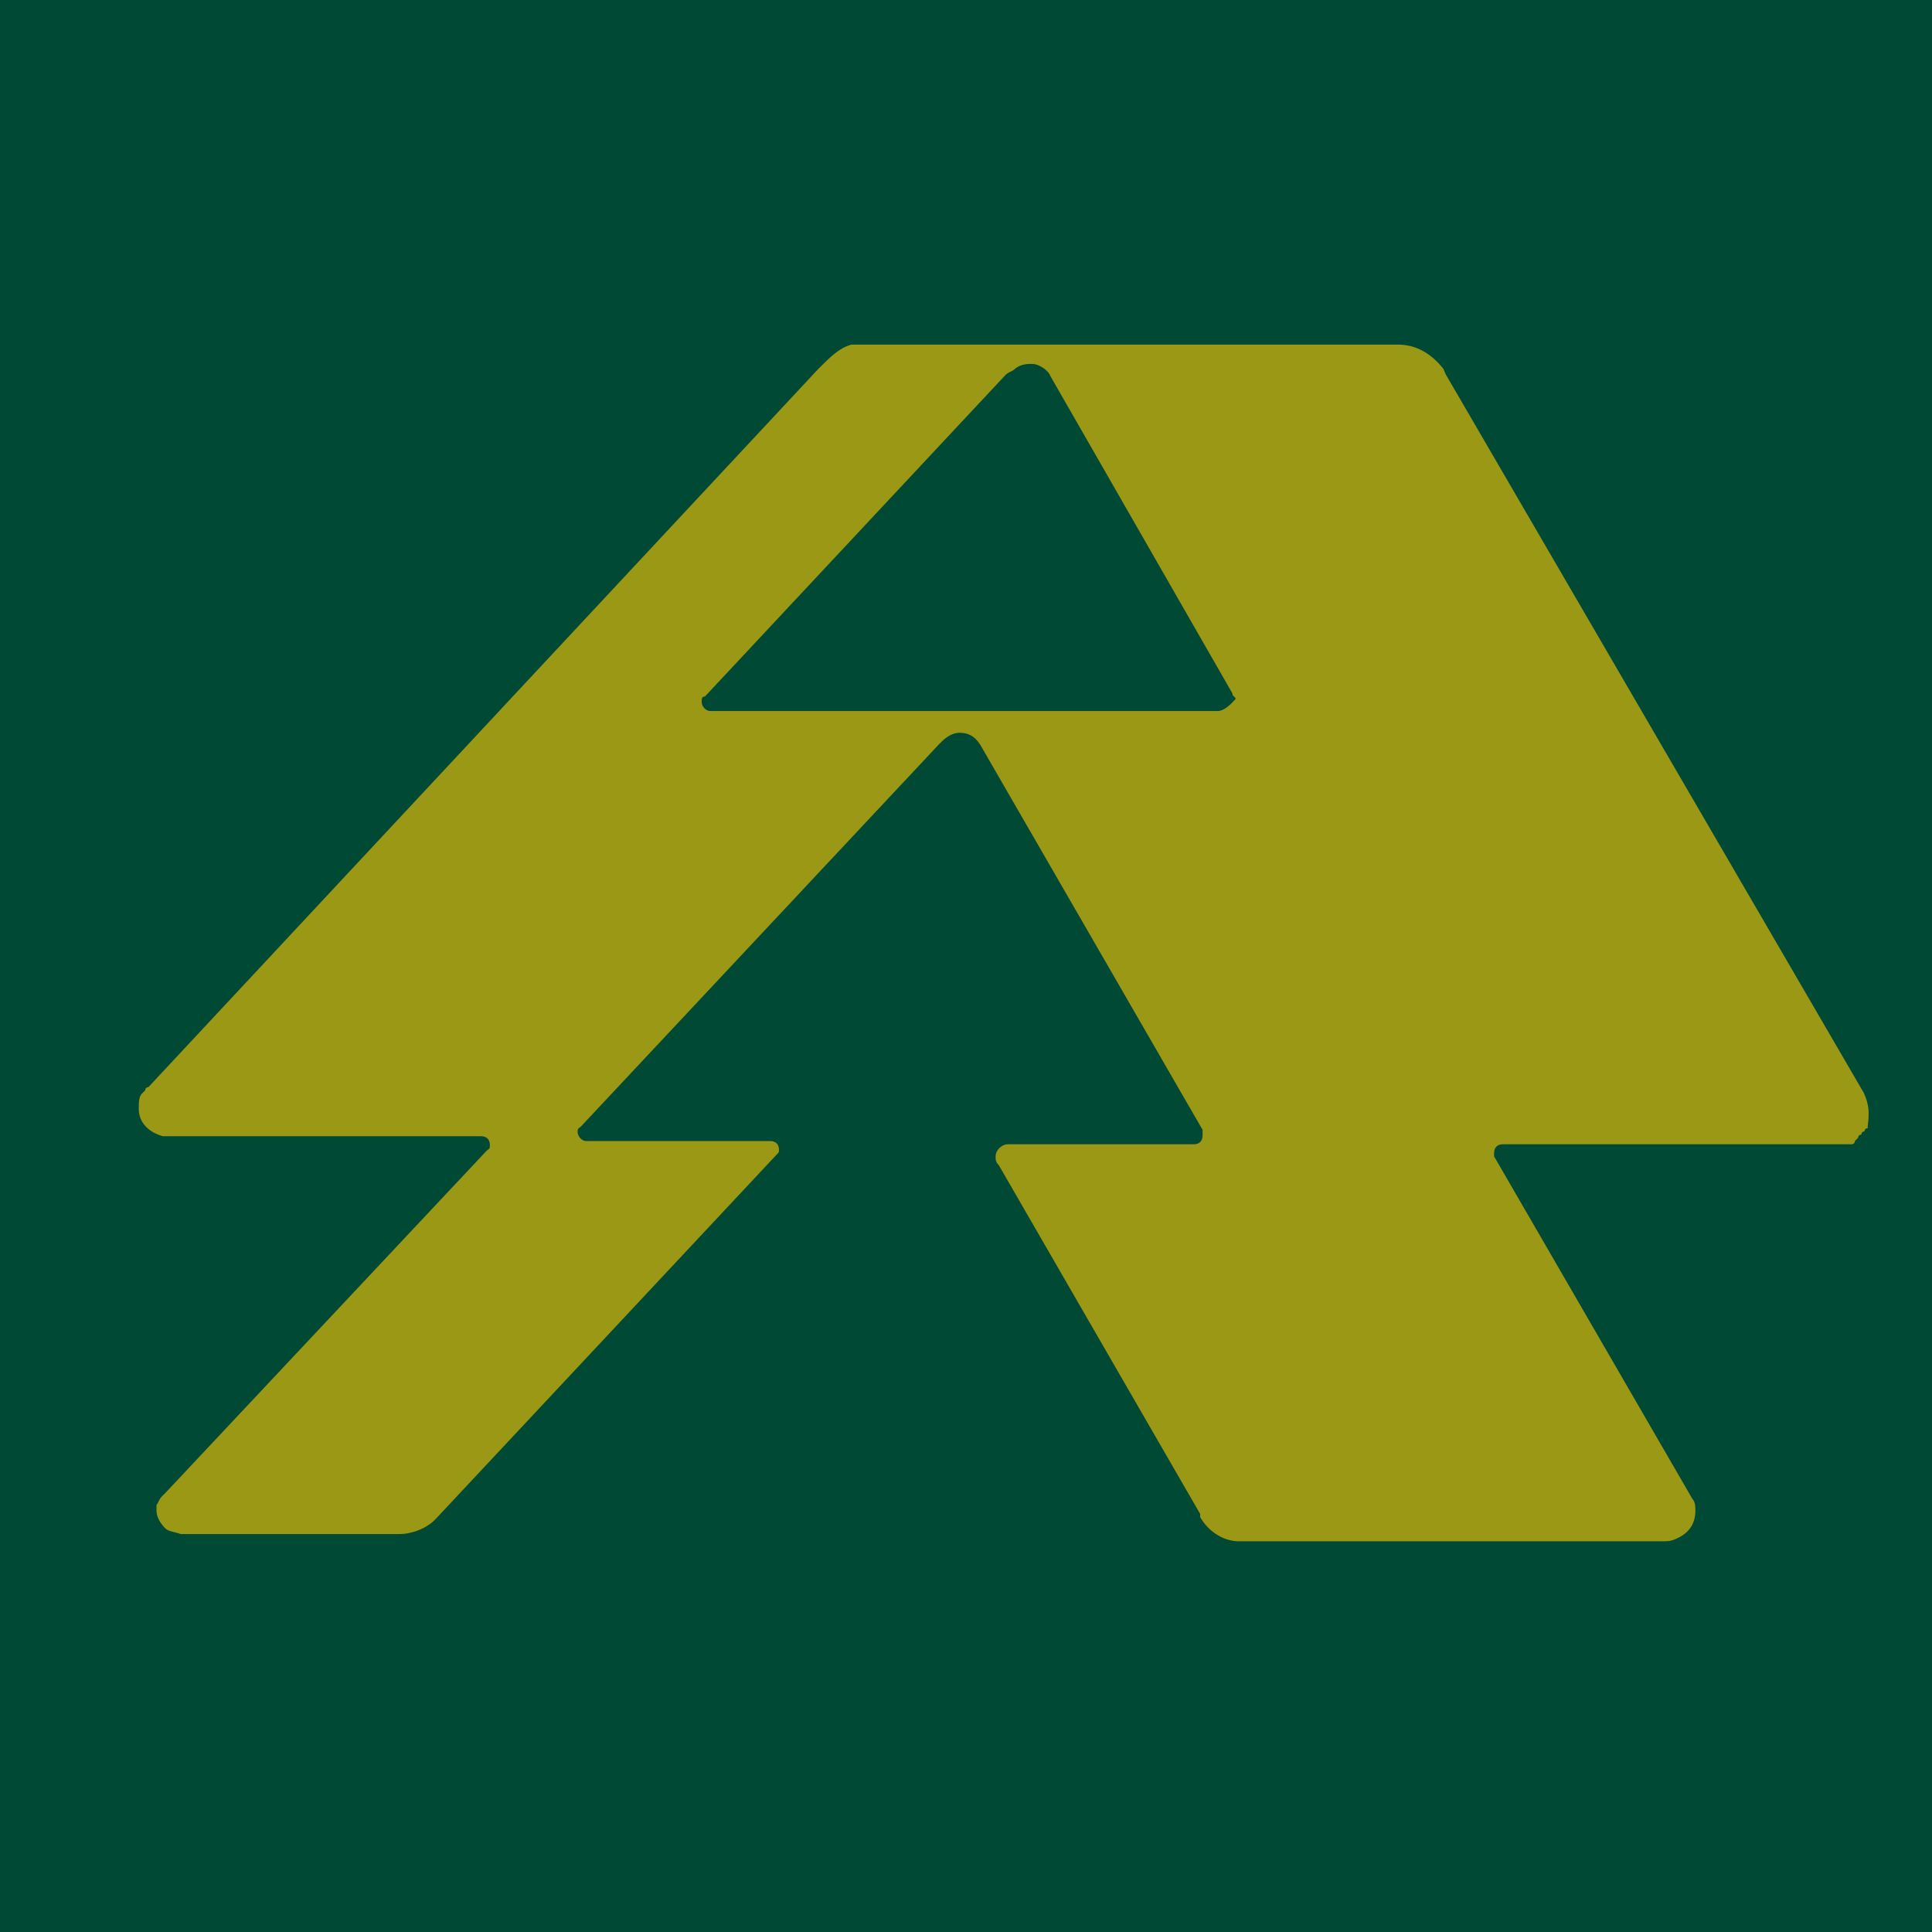
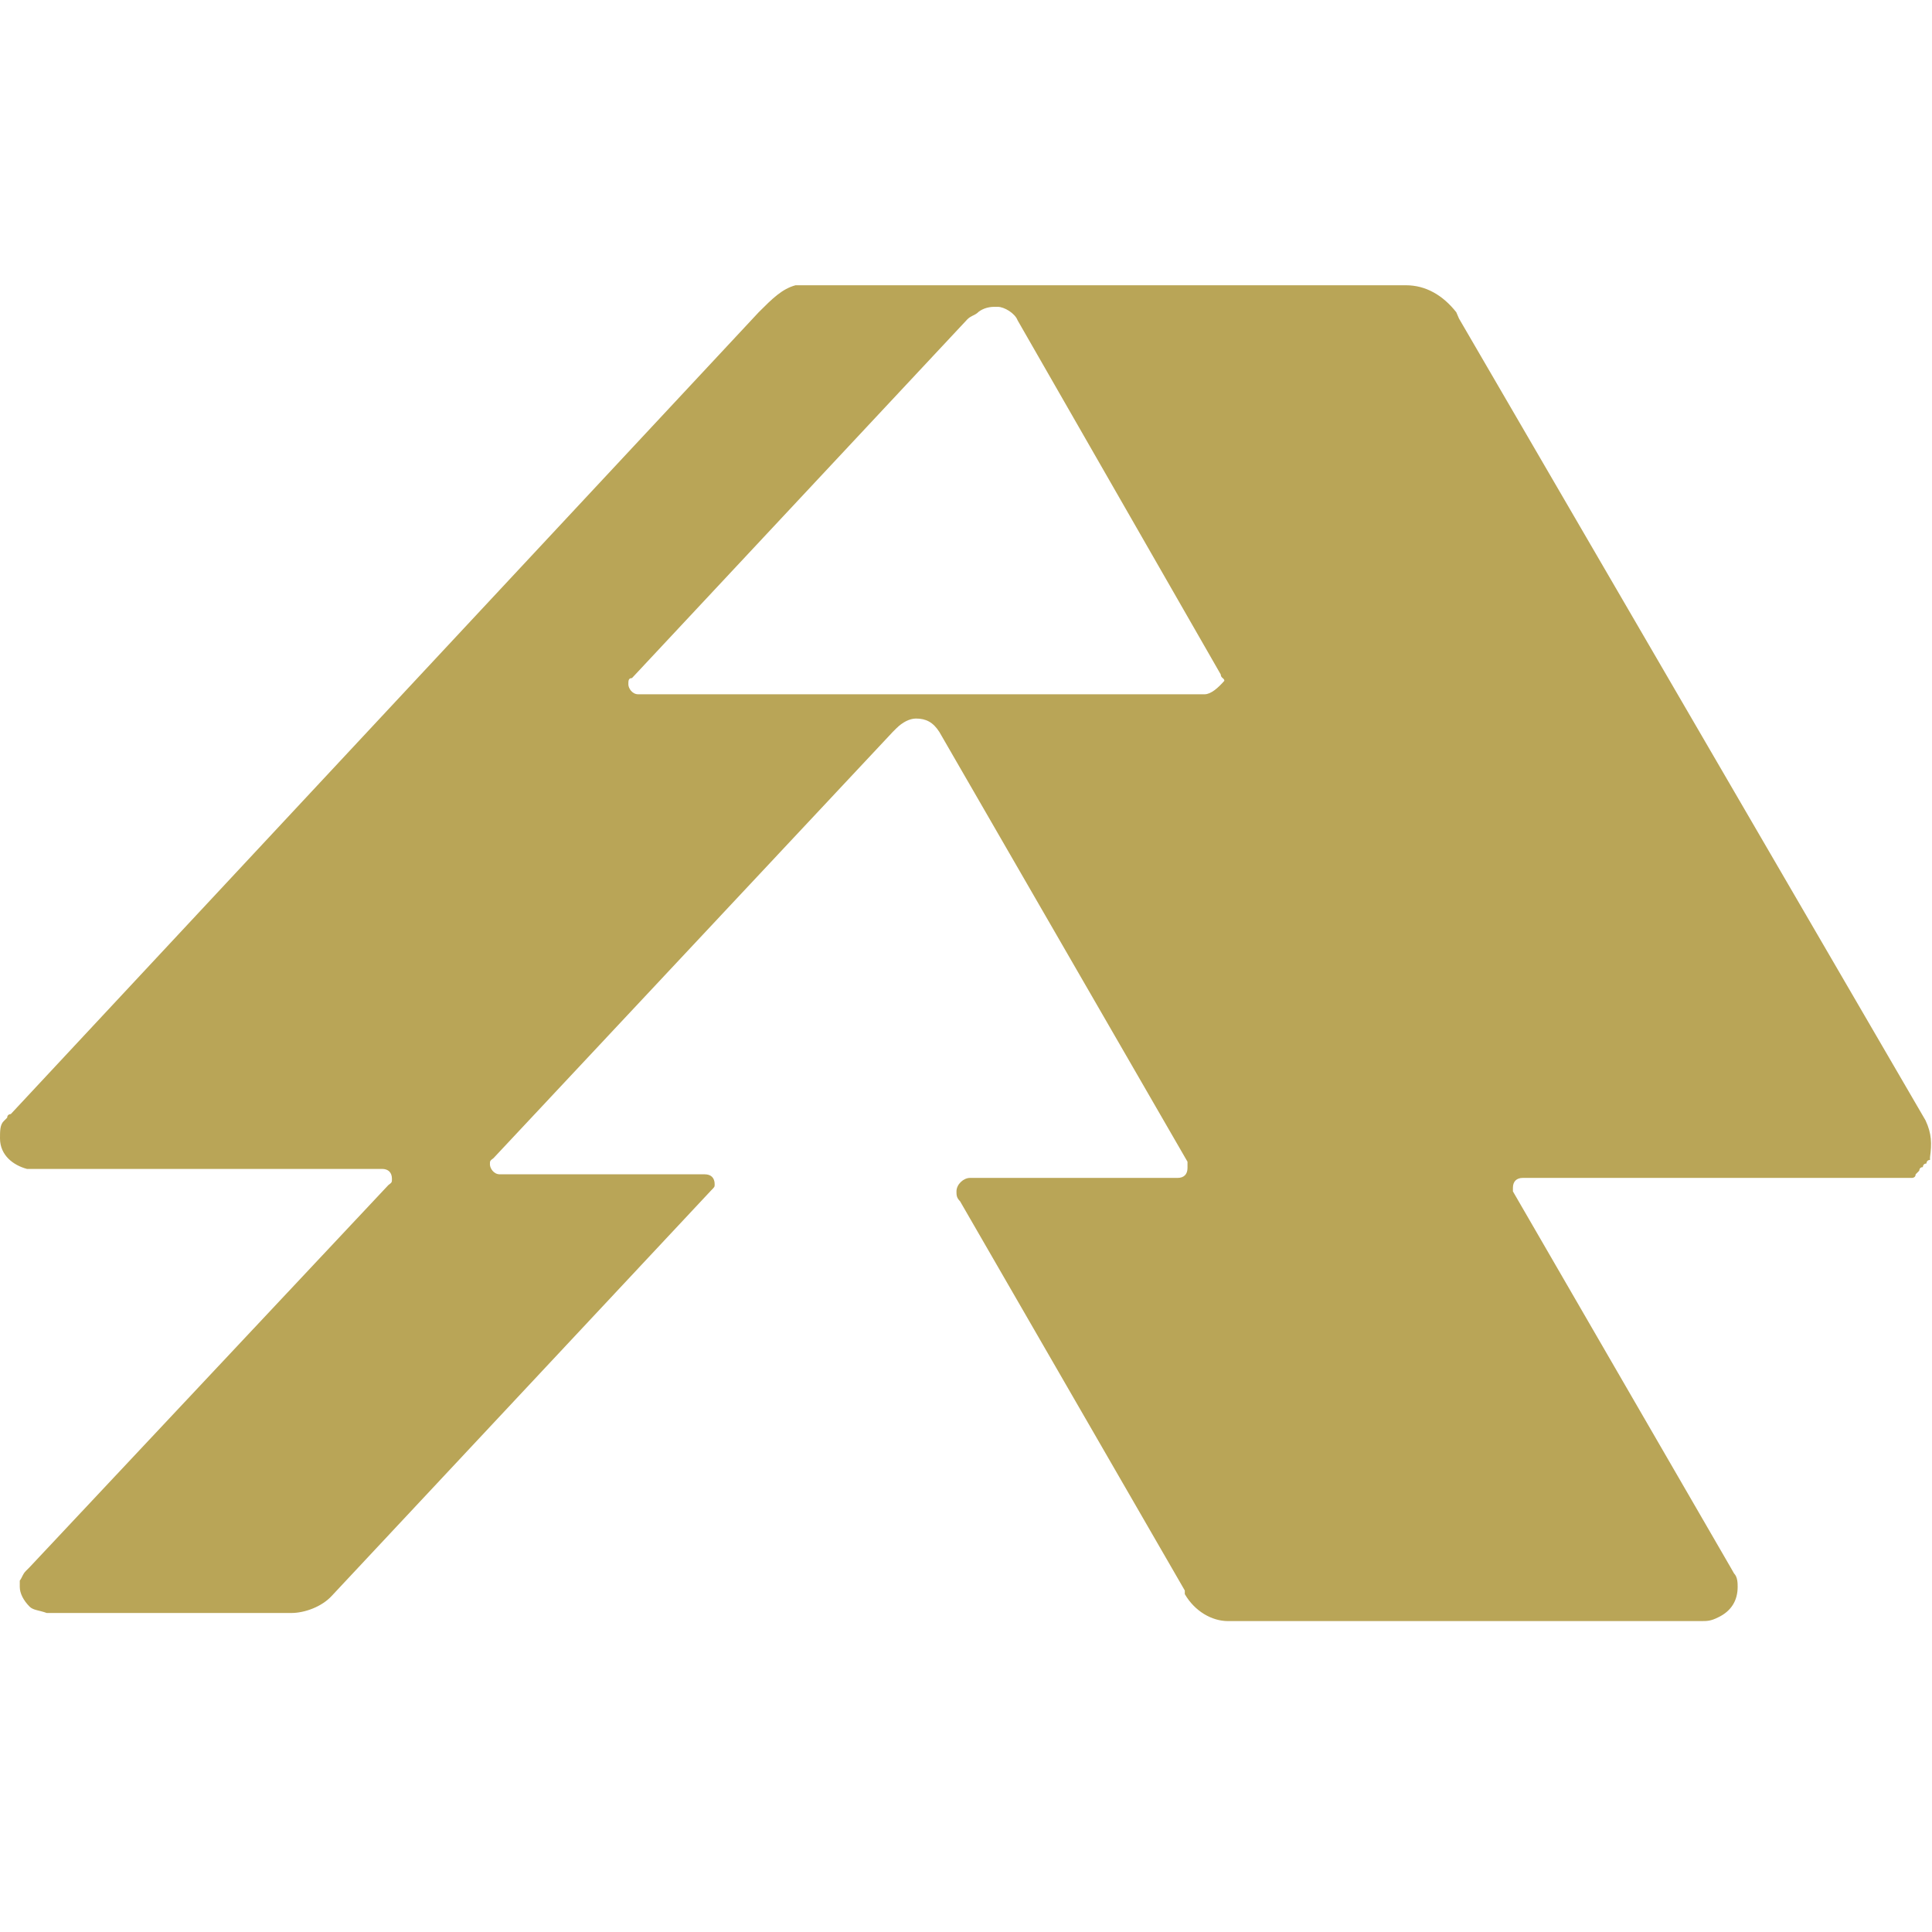
<svg xmlns="http://www.w3.org/2000/svg" version="1.1" id="Camada_1" x="0px" y="0px" viewBox="0 0 2500 2500" xml:space="preserve" width="2500" height="2500">
-   <defs id="defs13" />
-   <style type="text/css" id="style2">
+   <defs id="defs7372" />
+   <style type="text/css" id="style7361">
	.st0{fill:#004A35;}
	.st1{fill:#B9A557;}
</style>
-   <path style="fill:#004a35;fill-opacity:1;fill-rule:evenodd;stroke:#000000;stroke-width:50.467;stroke-opacity:0" d="M -63.736,2527.85 -41.977,-2.26 H 4309.845 V 2567.383 Z" id="path22408" />
-   <path class="st1" d="m 2411.626,1413.998 -540.82,-929.502 -3.126,-7.294 c -15.63,-19.799 -35.429,-31.261 -58.354,-31.261 h -707.547 c -15.63,4.168 -27.093,15.631 -42.724,31.261 L 192.075,1406.704 c 0,0 -4.168,0 -4.168,4.168 l -4.168,4.168 c -4.168,4.168 -4.168,11.463 -4.168,19.799 0,19.799 15.631,31.261 31.261,35.429 h 411.607 c 7.294,0 11.463,4.168 11.463,11.462 0,4.168 0,4.168 -4.168,7.294 l -415.775,442.868 -4.168,4.168 c -4.168,4.168 -4.168,7.294 -7.294,11.462 v 7.294 c 0,7.294 4.168,15.631 11.462,22.925 4.168,4.168 11.462,4.168 19.799,7.294 h 283.436 c 15.631,0 35.429,-7.294 46.892,-19.799 l 439.742,-469.961 c 4.168,-4.168 4.168,-4.168 4.168,-7.294 0,-7.294 -4.168,-11.462 -11.463,-11.462 H 758.947 c -7.294,0 -11.462,-7.294 -11.462,-11.463 0,-4.168 0,-4.168 4.168,-7.294 l 462.667,-493.928 4.168,-4.168 c 7.295,-7.294 15.631,-11.462 22.925,-11.462 11.463,0 19.799,4.168 27.093,15.631 l 260.511,451.204 27.093,46.892 v 7.294 c 0,7.294 -4.168,11.463 -11.462,11.463 h -240.712 c -7.294,0 -15.63,7.294 -15.63,15.631 0,4.168 0,7.294 4.168,11.463 l 260.511,451.204 v 4.168 c 11.463,19.799 31.261,31.261 50.018,31.261 h 548.114 c 7.294,0 11.463,0 19.799,-4.168 15.63,-7.294 22.925,-19.799 22.925,-35.43 0,-4.168 0,-11.462 -4.168,-15.631 l -4.168,-7.294 -252.174,-435.574 v -4.168 c 0,-7.294 4.168,-11.463 11.463,-11.463 h 451.204 c 0,0 4.168,0 4.168,-4.168 l 4.168,-4.168 c 0,0 0,-4.168 4.168,-4.168 0,0 0,-4.168 4.168,-4.168 0,0 0,-4.168 4.168,-4.168 v -3.126 c 2.084,-15.631 2.084,-27.093 -5.21,-42.724 M 1575.908,920.07 H 919.421 c -7.294,0 -11.463,-7.294 -11.463,-11.462 0,-4.168 0,-7.294 4.168,-7.294 L 1300.809,485.538 c 4.168,-4.168 7.294,-4.168 11.463,-7.294 4.168,-4.168 11.462,-7.294 19.799,-7.294 h 4.168 c 7.295,0 19.799,7.294 22.925,15.631 l 235.502,410.565 c 0,4.168 4.168,4.168 4.168,7.294 -7.294,8.336 -15.631,15.631 -22.925,15.631" id="path6" style="fill:#9b9815;fill-opacity:1;stroke-width:10.421" />
+   <path class="st1" d="m 2491.627,1449.762 -603.713,-1037.596 -3.49,-8.143 c -17.448,-22.101 -39.55,-34.897 -65.141,-34.897 h -789.829 c -17.448,4.653 -30.244,17.448 -47.692,34.897 L 13.959,1441.619 c 0,0 -4.653,0 -4.653,4.653 l -4.653,4.653 C 0,1455.578 0,1463.72 0,1473.026 c 0,22.101 17.448,34.897 34.897,39.55 H 494.37 c 8.143,0 12.795,4.653 12.795,12.796 0,4.653 0,4.653 -4.653,8.143 l -464.127,494.37 -4.653,4.653 c -4.653,4.653 -4.653,8.143 -8.143,12.795 v 8.143 c 0,8.143 4.653,17.448 12.795,25.591 4.653,4.653 12.795,4.653 22.101,8.143 H 376.885 c 17.448,0 39.55,-8.143 52.345,-22.101 L 920.111,1540.493 c 4.653,-4.653 4.653,-4.653 4.653,-8.143 0,-8.143 -4.653,-12.796 -12.795,-12.796 H 646.753 c -8.143,0 -12.795,-8.143 -12.795,-12.795 0,-4.653 0,-4.653 4.653,-8.143 l 516.472,-551.368 4.653,-4.653 c 8.143,-8.143 17.448,-12.795 25.591,-12.795 12.795,0 22.101,4.653 30.244,17.448 l 290.806,503.676 30.244,52.345 v 8.143 c 0,8.143 -4.653,12.795 -12.796,12.795 h -268.705 c -8.143,0 -17.448,8.143 -17.448,17.448 0,4.653 0,8.143 4.653,12.796 l 290.806,503.676 v 4.653 c 12.796,22.101 34.897,34.897 55.835,34.897 h 611.856 c 8.143,0 12.795,0 22.101,-4.653 17.448,-8.143 25.591,-22.101 25.591,-39.55 0,-4.653 0,-12.796 -4.653,-17.448 l -4.653,-8.143 -281.5,-486.228 v -4.653 c 0,-8.143 4.653,-12.796 12.795,-12.796 h 503.676 c 0,0 4.653,0 4.653,-4.653 l 4.653,-4.653 c 0,0 0,-4.653 4.653,-4.653 0,0 0,-4.653 4.653,-4.653 0,0 0,-4.653 4.653,-4.653 v -3.49 c 2.326,-17.448 2.326,-30.244 -5.816,-47.692 M 1558.721,898.393 H 825.889 c -8.143,0 -12.795,-8.143 -12.795,-12.795 0,-4.653 0,-8.143 4.653,-8.143 L 1251.63,413.328 c 4.653,-4.653 8.143,-4.653 12.795,-8.143 4.653,-4.653 12.796,-8.143 22.101,-8.143 h 4.653 c 8.143,0 22.101,8.143 25.591,17.448 l 262.889,458.31 c 0,4.653 4.653,4.653 4.653,8.143 -8.143,9.306 -17.448,17.448 -25.591,17.448" id="path7365" style="stroke-width:11.632" />
</svg>
